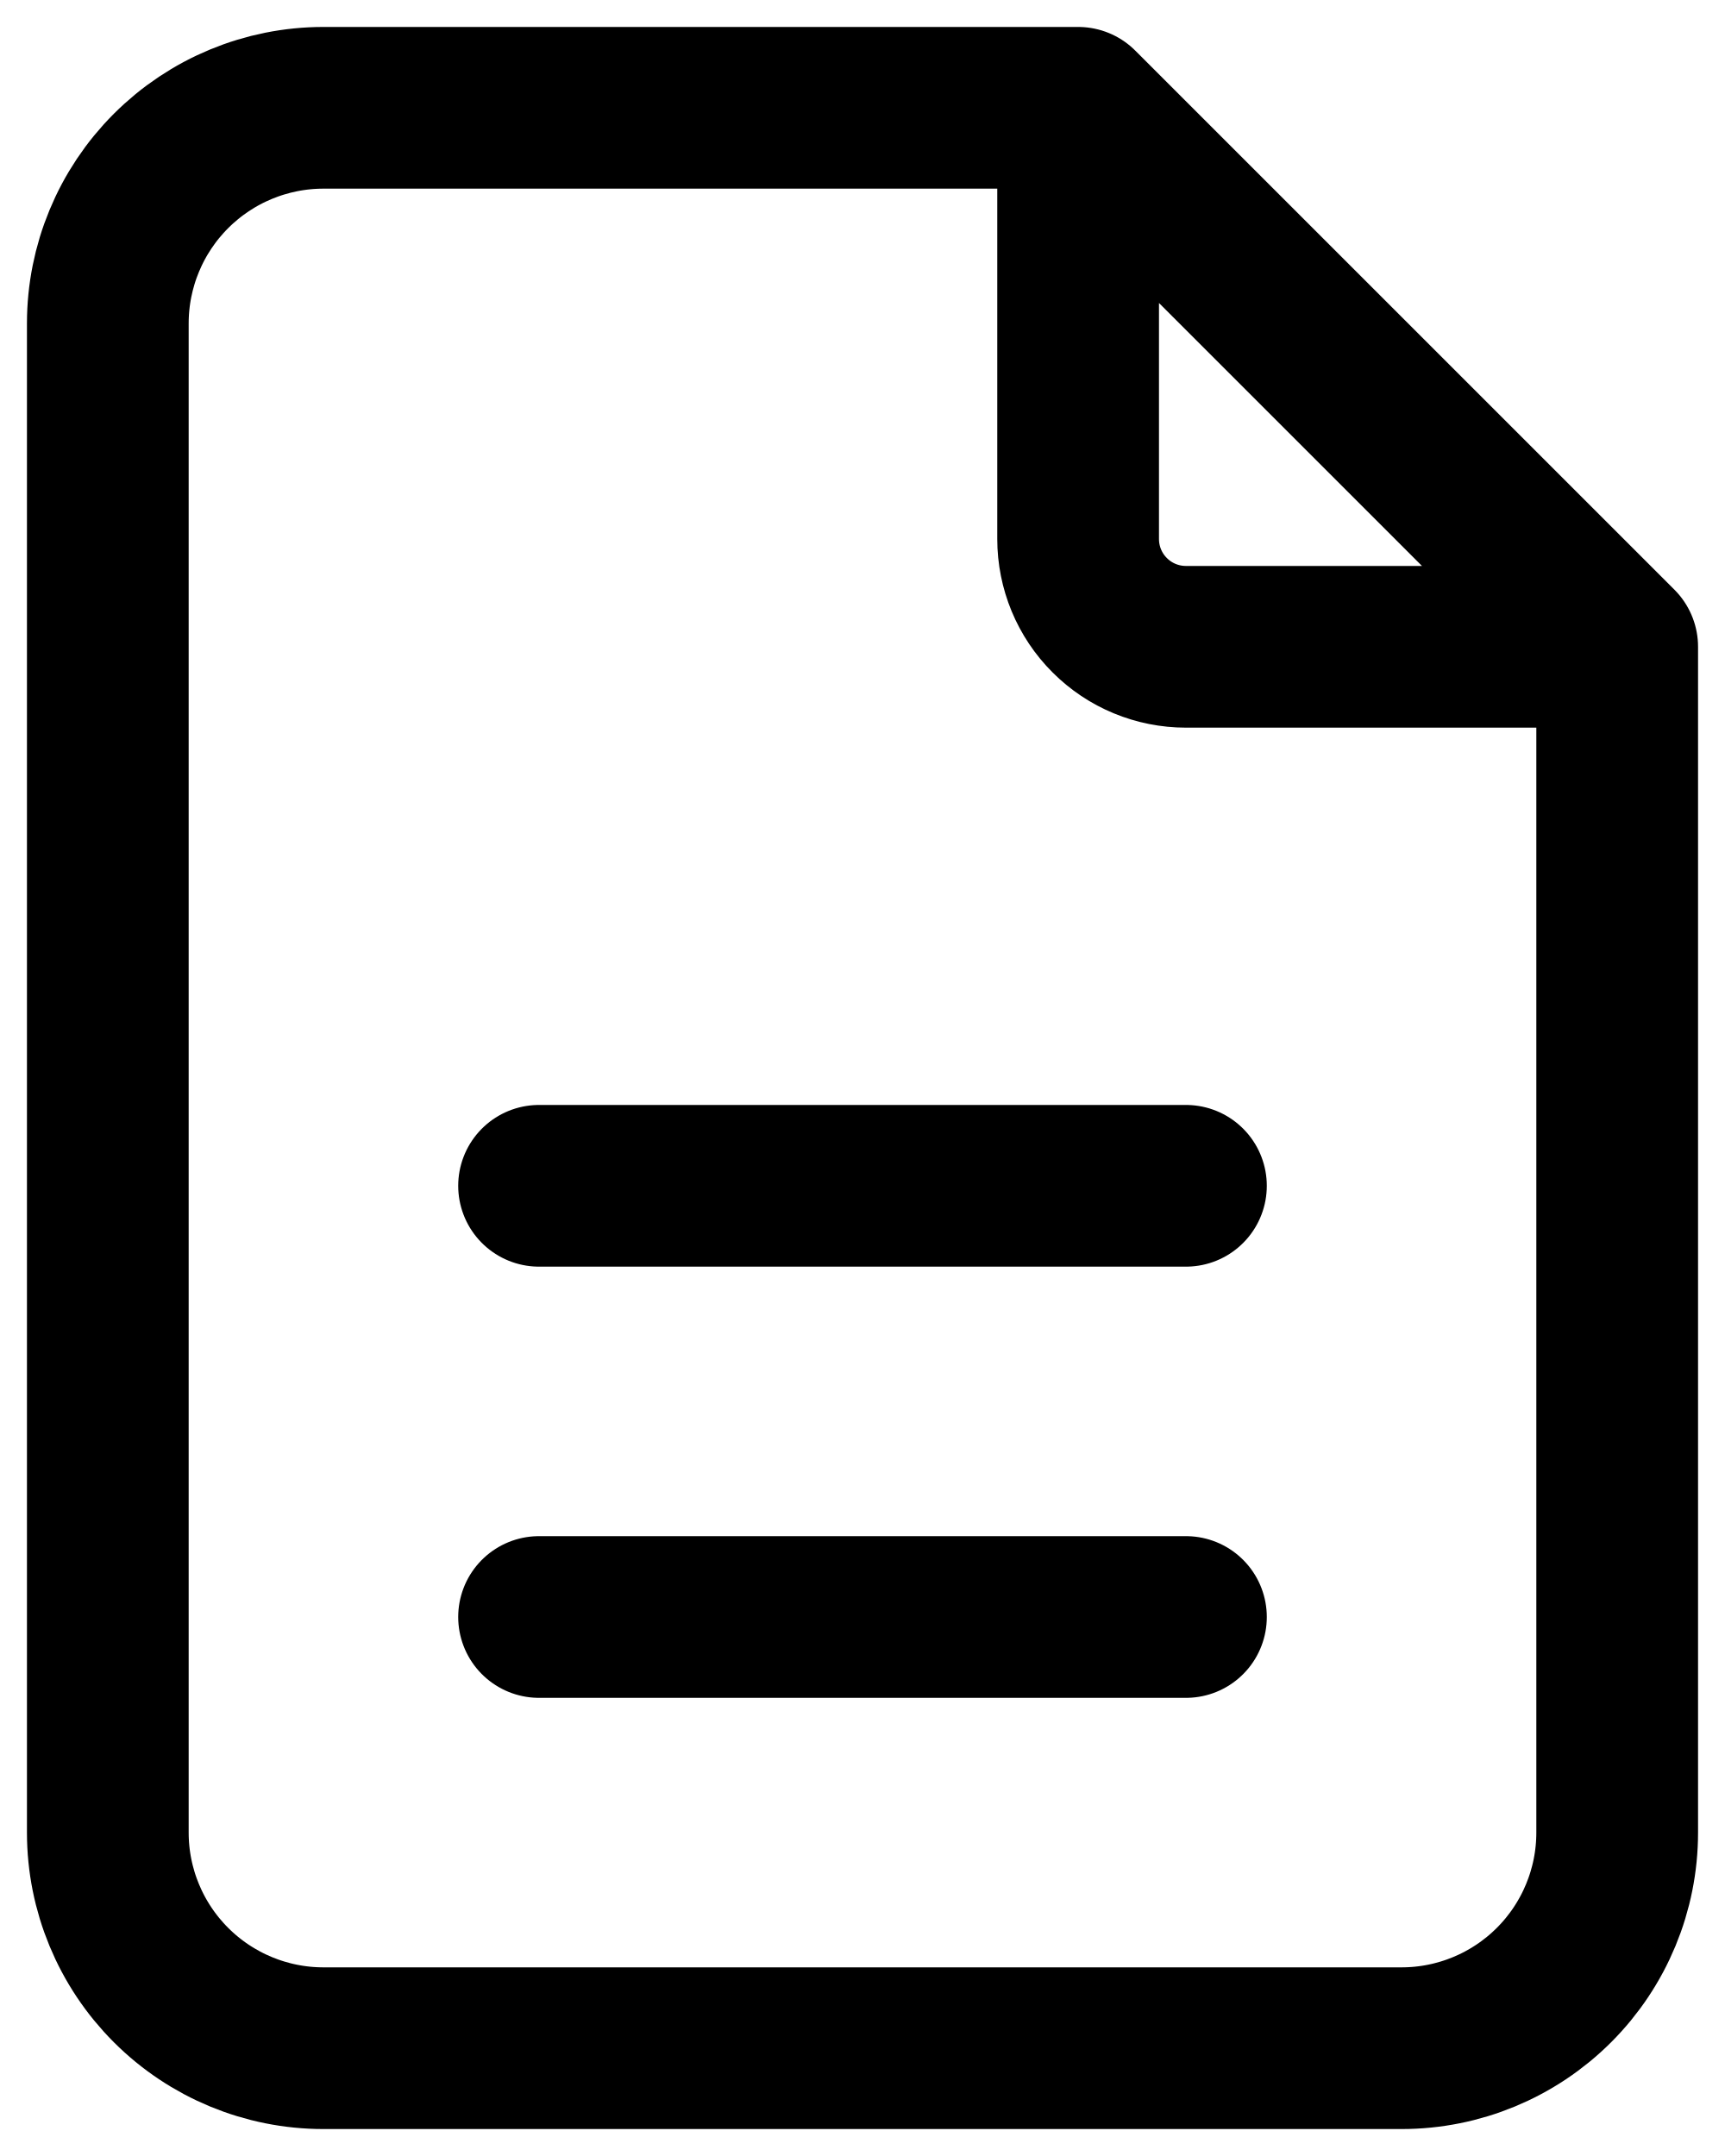
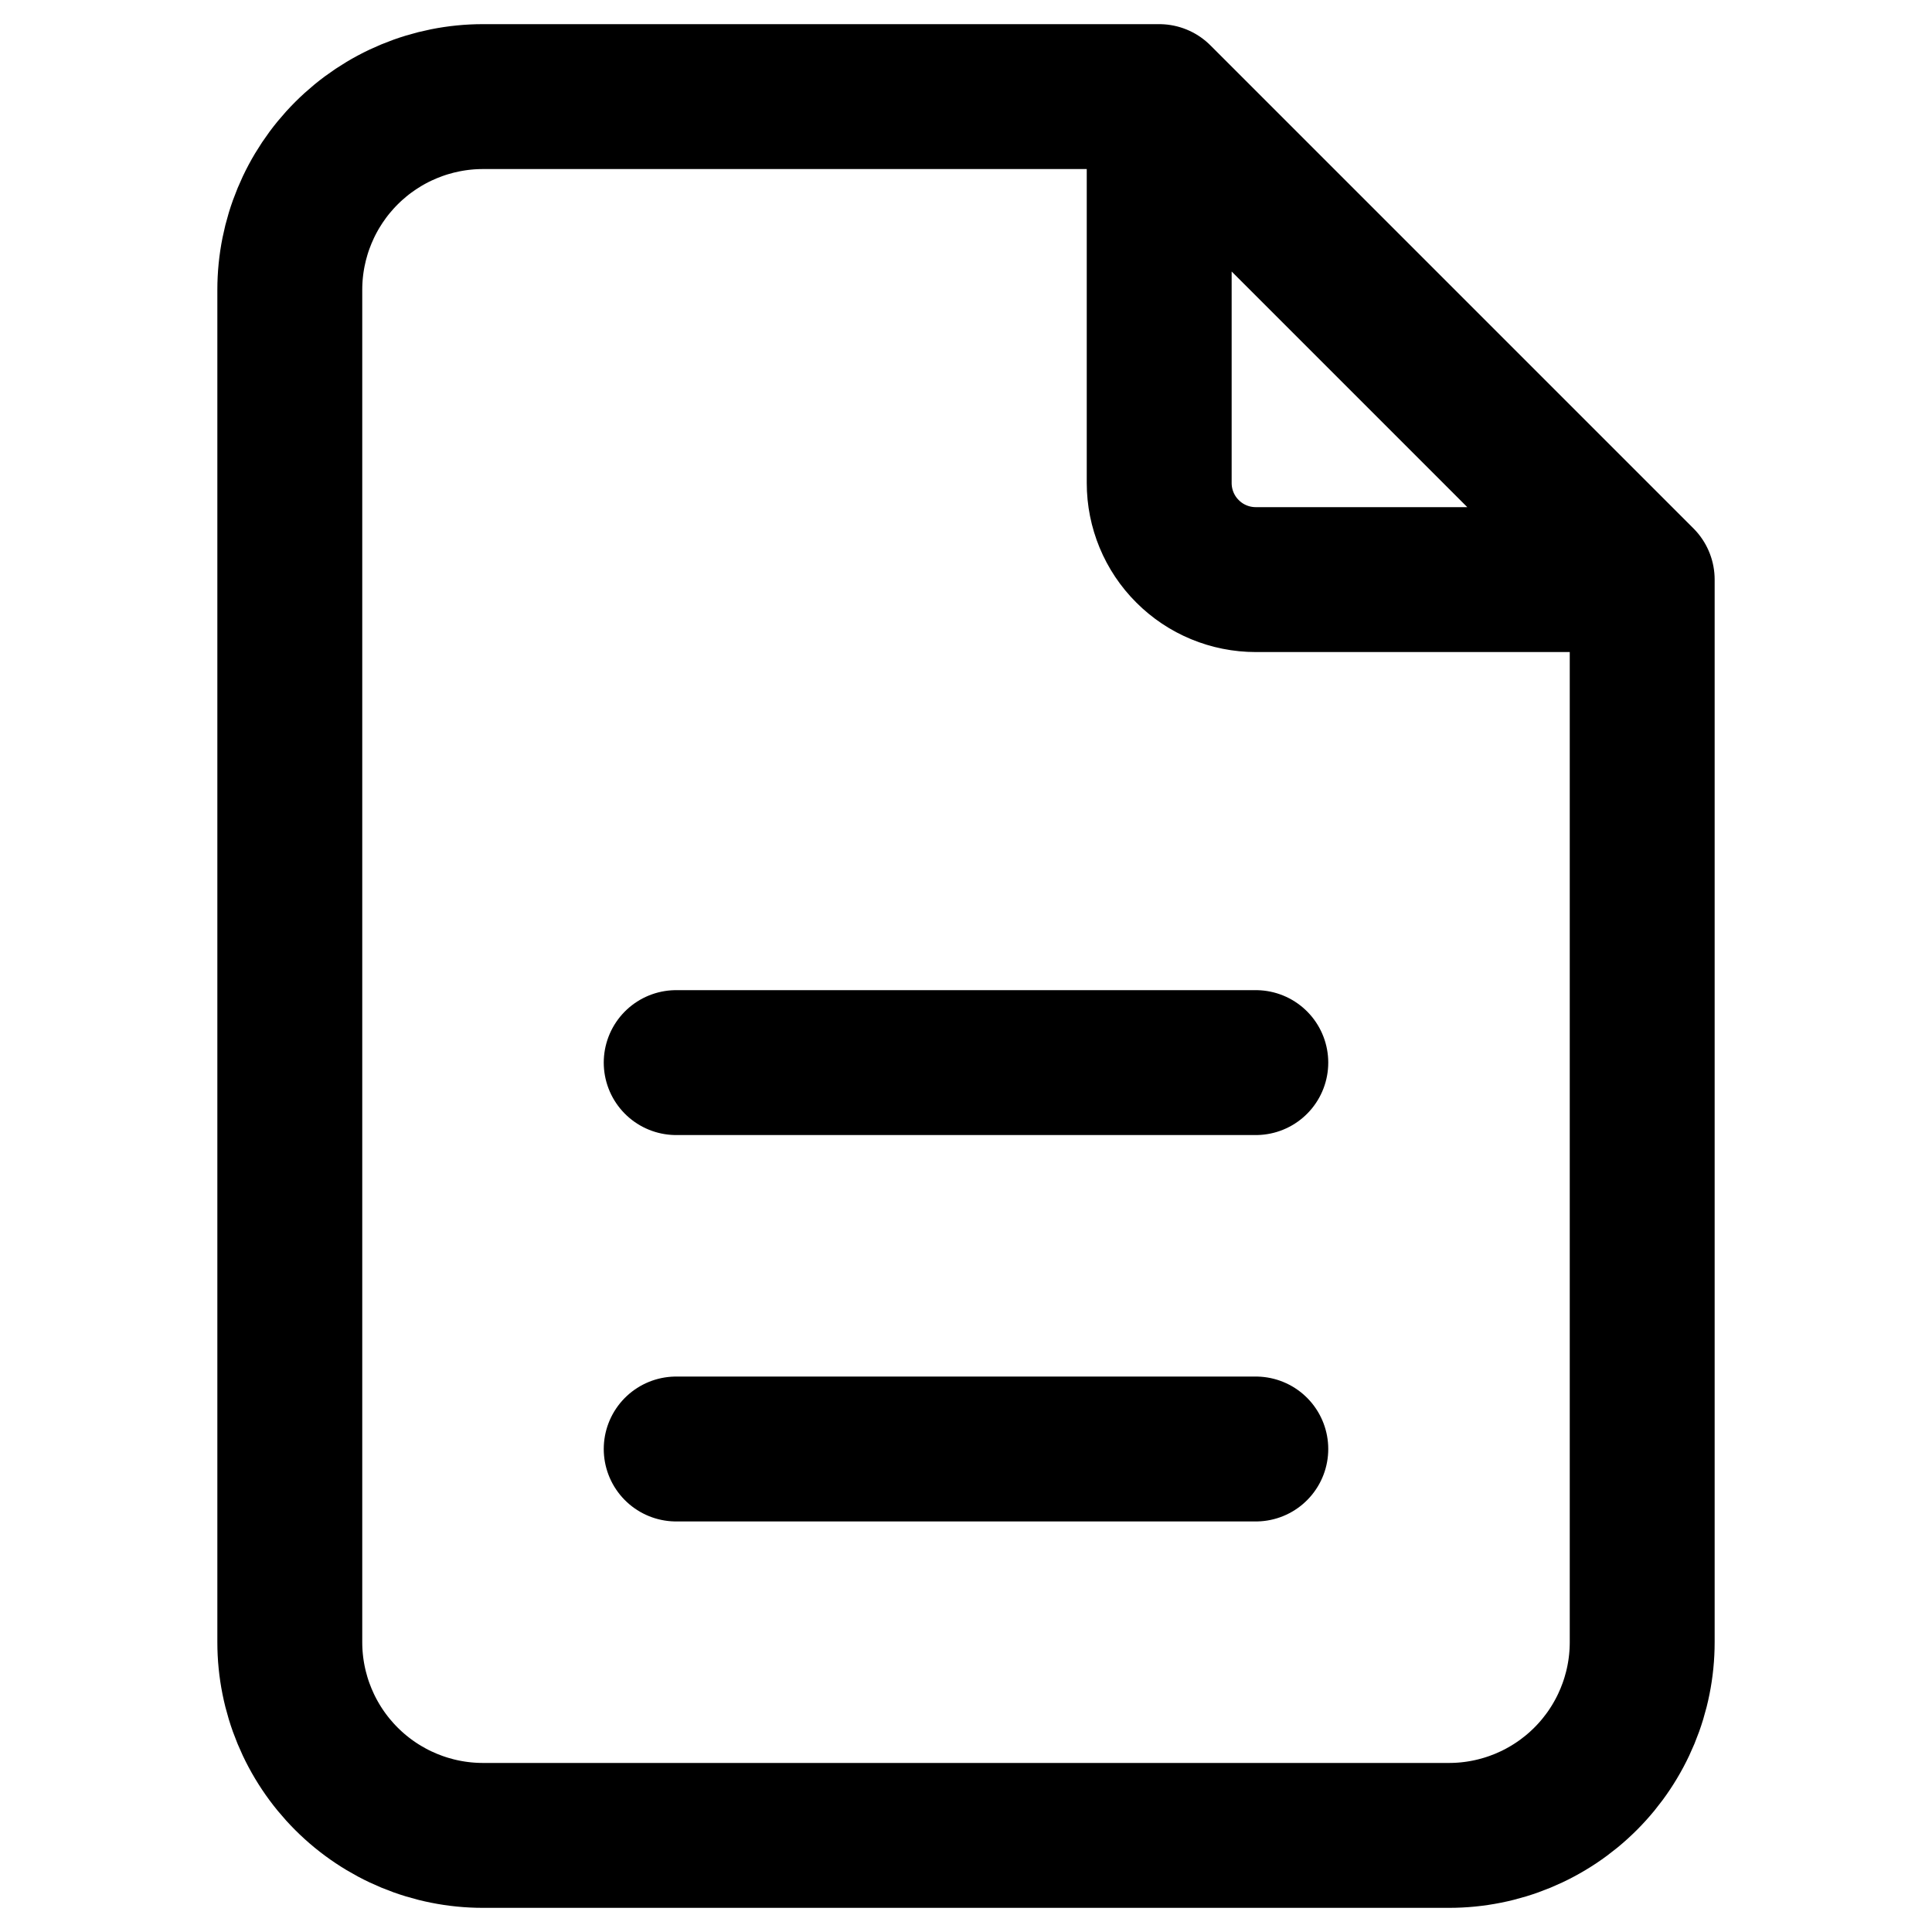
- <svg xmlns="http://www.w3.org/2000/svg" width="16" height="20" viewBox="0 0 16 20" fill="none">
+ <svg xmlns="http://www.w3.org/2000/svg" width="24" height="24" viewBox="-2 0 20 20" fill="none">
  <path d="M10 1V5C10 5.265 10.105 5.52 10.293 5.707C10.48 5.895 10.735 6 11 6H15M10 1H3C2.47 1 1.961 1.211 1.586 1.586C1.211 1.961 1 2.47 1 3V17C1 17.53 1.211 18.039 1.586 18.414C1.961 18.789 2.47 19 3 19H13C13.53 19 14.039 18.789 14.414 18.414C14.789 18.039 15 17.53 15 17V6M10 1L15 6M5 15H11M5 11H11" stroke="currentColor" stroke-width="1.5" stroke-linecap="round" stroke-linejoin="round" />
</svg>
